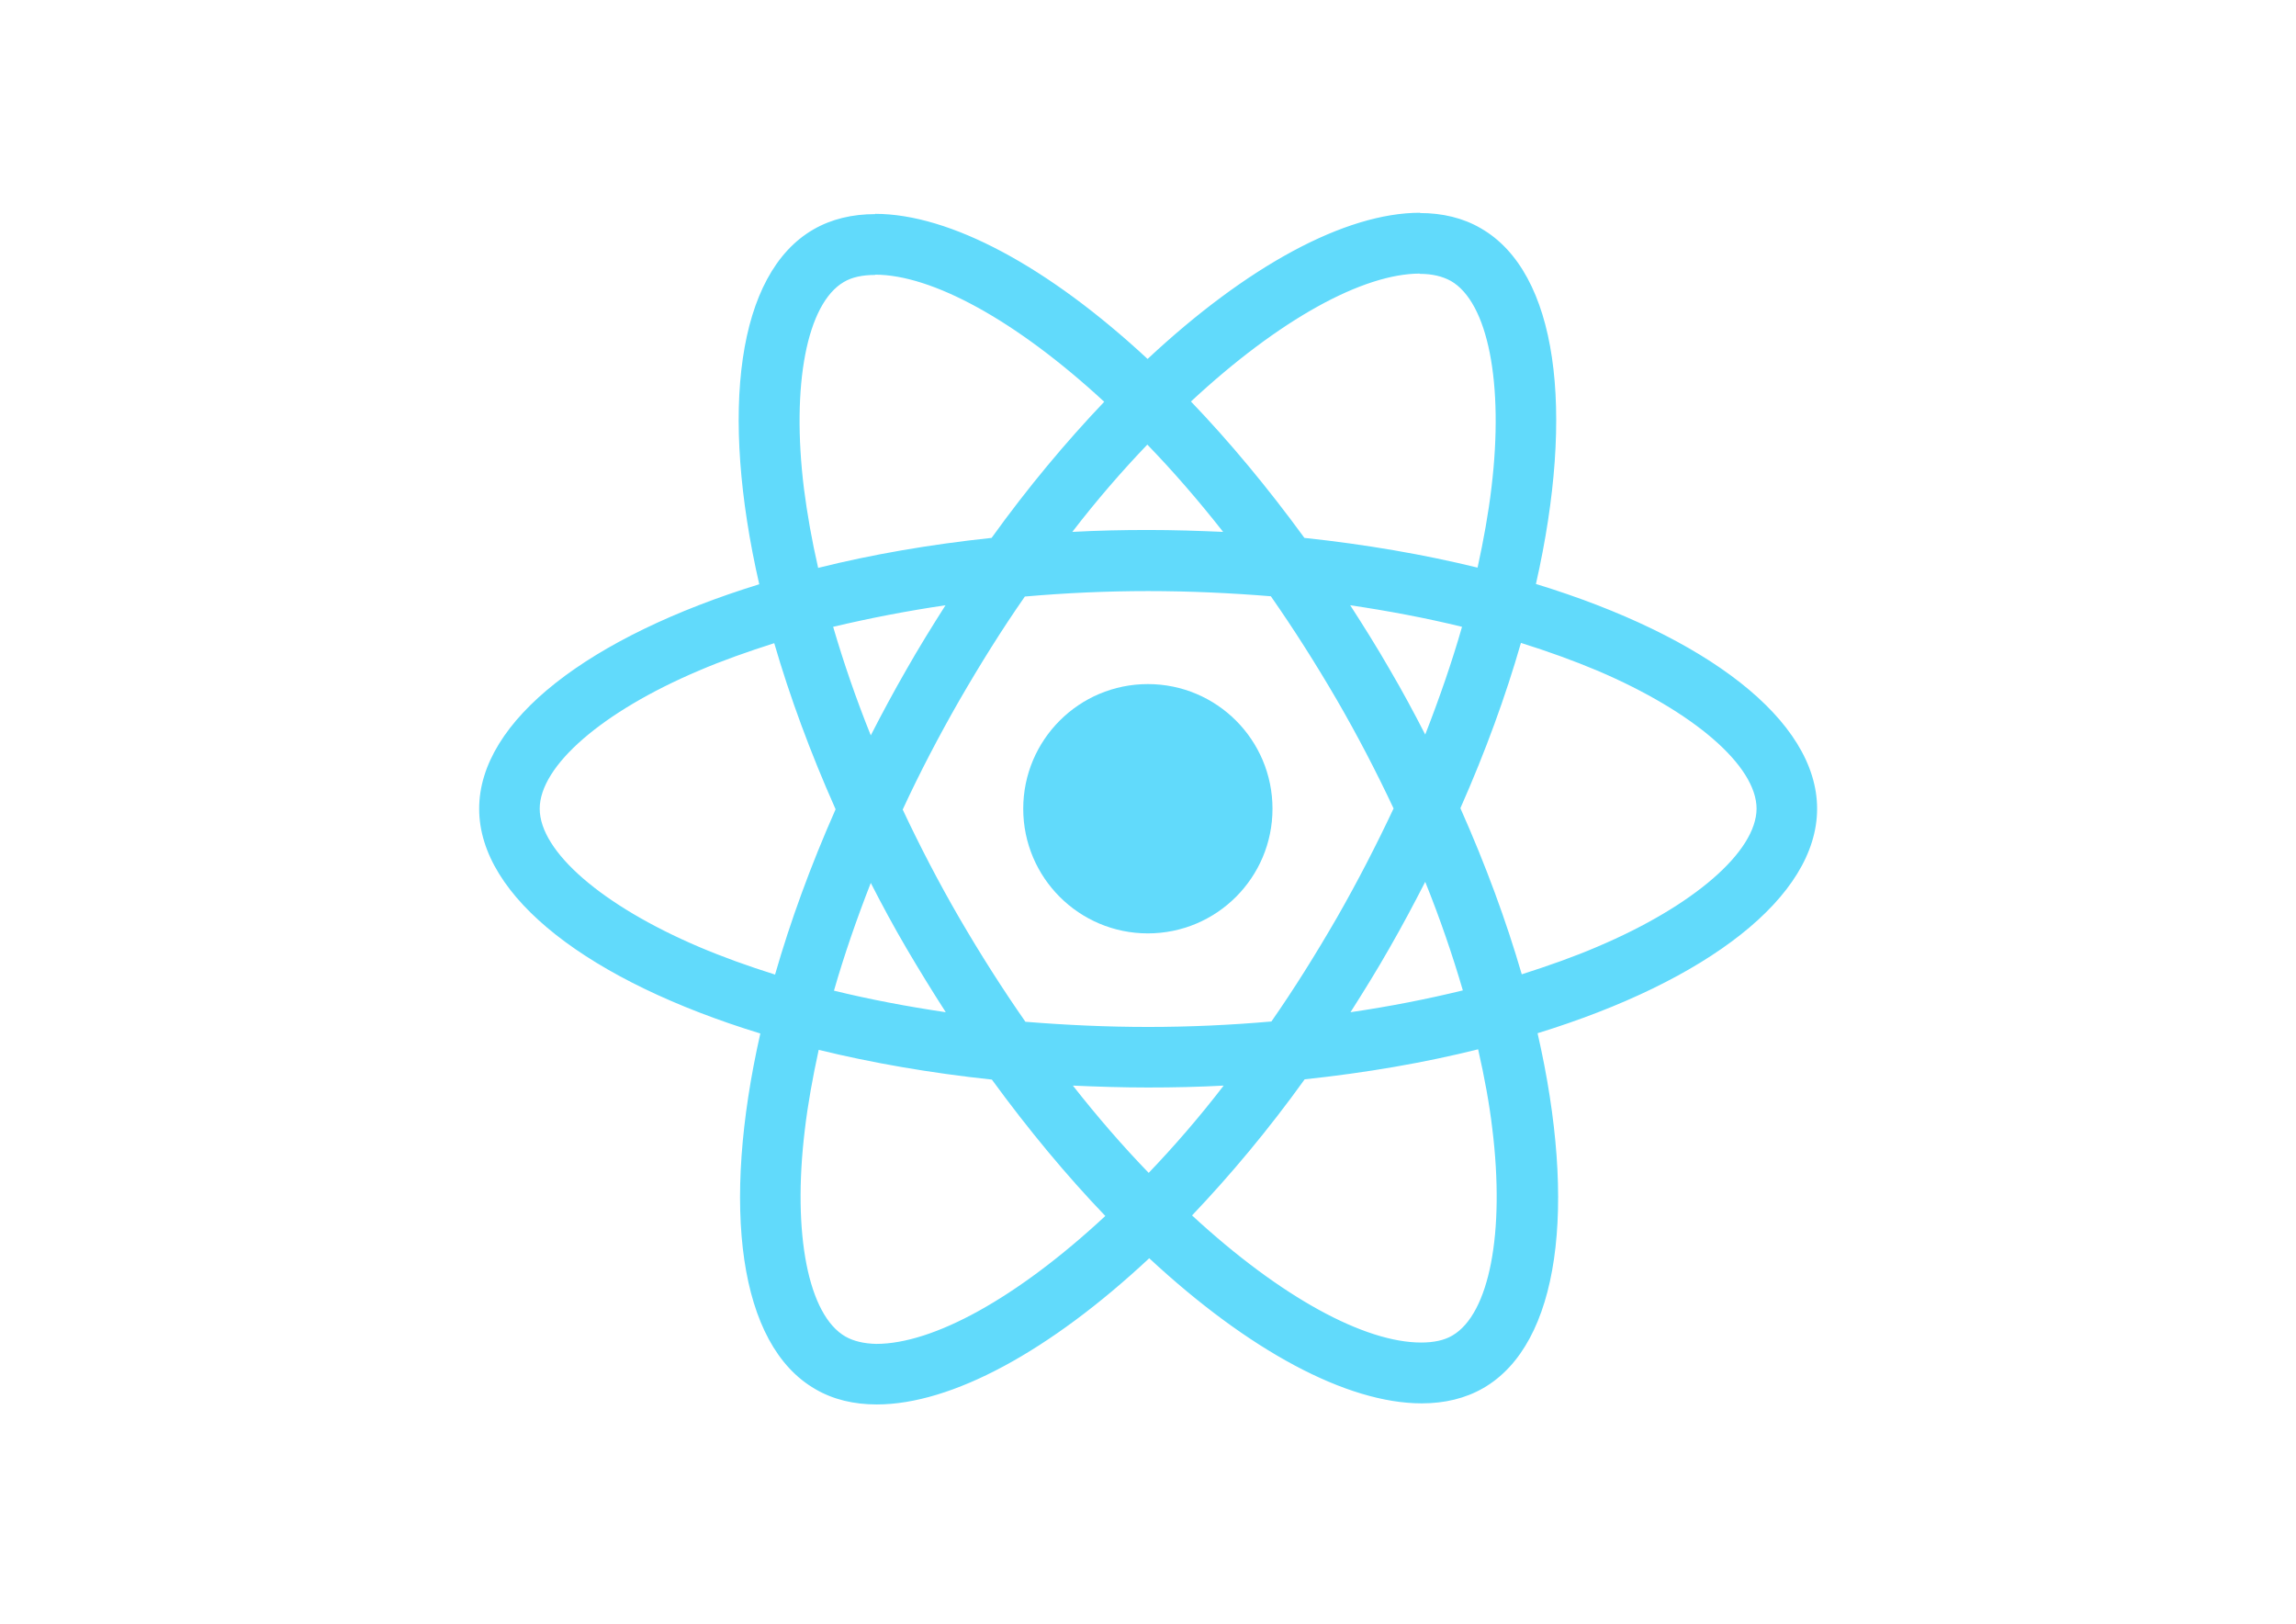
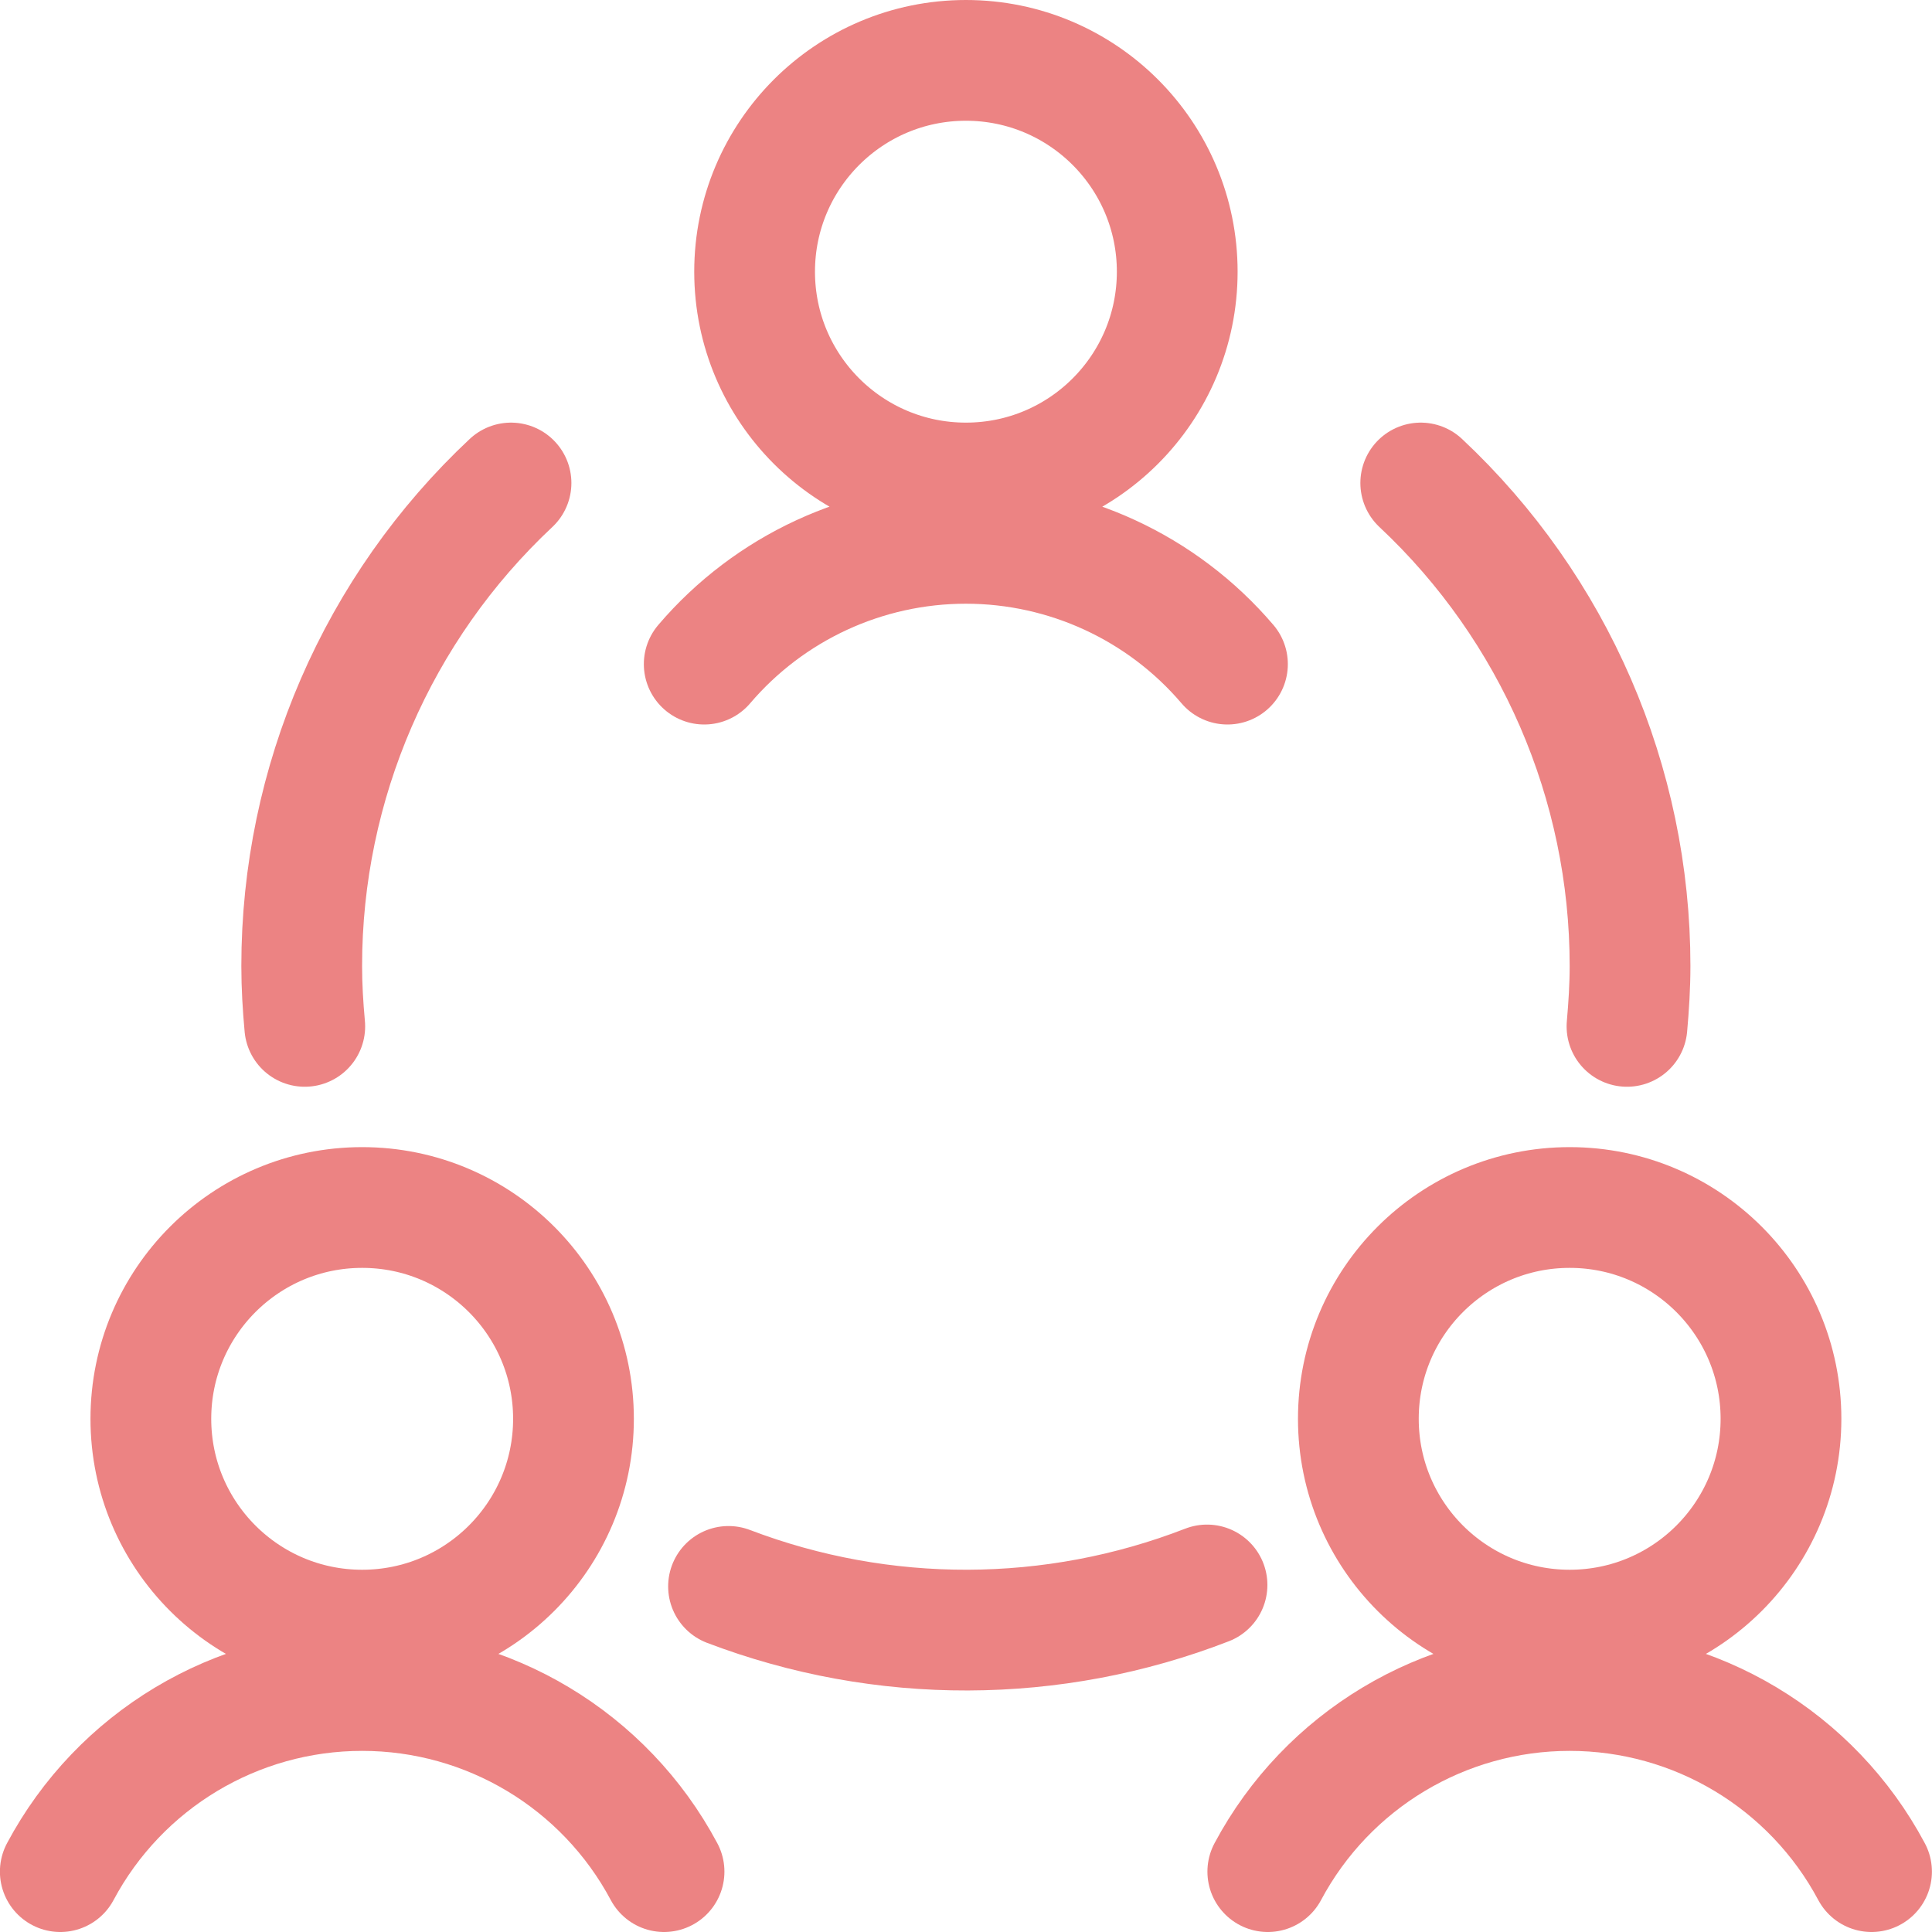
- <svg xmlns="http://www.w3.org/2000/svg" viewBox="0 0 841.9 595.3">
-   <g fill="#61DAFB">
-     <path d="M666.3 296.5c0-32.5-40.7-63.3-103.1-82.4 14.4-63.6 8-114.2-20.2-130.4-6.5-3.8-14.1-5.6-22.4-5.6v22.3c4.6 0 8.3.9 11.4 2.6 13.6 7.8 19.5 37.5 14.9 75.7-1.1 9.4-2.9 19.3-5.1 29.4-19.6-4.8-41-8.5-63.5-10.9-13.5-18.5-27.5-35.3-41.6-50 32.6-30.3 63.2-46.9 84-46.9V78c-27.5 0-63.5 19.6-99.9 53.6-36.4-33.8-72.4-53.2-99.9-53.2v22.3c20.7 0 51.4 16.5 84 46.6-14 14.7-28 31.4-41.3 49.9-22.6 2.4-44 6.1-63.6 11-2.3-10-4-19.7-5.2-29-4.7-38.2 1.1-67.9 14.6-75.8 3-1.8 6.9-2.6 11.5-2.6V78.5c-8.4 0-16 1.8-22.6 5.6-28.1 16.2-34.4 66.7-19.9 130.1-62.2 19.2-102.7 49.9-102.7 82.3 0 32.5 40.7 63.3 103.1 82.4-14.4 63.6-8 114.2 20.2 130.4 6.5 3.8 14.1 5.6 22.5 5.6 27.5 0 63.5-19.6 99.9-53.6 36.4 33.8 72.4 53.2 99.9 53.2 8.4 0 16-1.8 22.6-5.6 28.1-16.2 34.4-66.7 19.9-130.1 62-19.1 102.5-49.9 102.5-82.3zm-130.2-66.7c-3.7 12.9-8.3 26.2-13.5 39.5-4.1-8-8.4-16-13.1-24-4.6-8-9.5-15.8-14.4-23.4 14.2 2.1 27.9 4.7 41 7.9zm-45.8 106.5c-7.8 13.5-15.8 26.3-24.1 38.2-14.9 1.3-30 2-45.2 2-15.1 0-30.2-.7-45-1.9-8.3-11.9-16.4-24.6-24.2-38-7.6-13.1-14.5-26.4-20.8-39.8 6.2-13.4 13.2-26.8 20.7-39.9 7.8-13.5 15.8-26.3 24.1-38.2 14.9-1.3 30-2 45.2-2 15.1 0 30.2.7 45 1.9 8.3 11.9 16.4 24.6 24.2 38 7.6 13.1 14.5 26.4 20.8 39.8-6.3 13.4-13.2 26.8-20.7 39.9zm32.3-13c5.4 13.4 10 26.8 13.8 39.8-13.1 3.2-26.9 5.9-41.2 8 4.9-7.7 9.8-15.6 14.4-23.7 4.6-8 8.9-16.1 13-24.1zM421.2 430c-9.3-9.6-18.6-20.3-27.8-32 9 .4 18.2.7 27.5.7 9.4 0 18.7-.2 27.8-.7-9 11.7-18.3 22.4-27.5 32zm-74.4-58.9c-14.2-2.1-27.9-4.7-41-7.9 3.7-12.9 8.3-26.2 13.5-39.5 4.1 8 8.4 16 13.1 24 4.7 8 9.5 15.8 14.4 23.4zM420.7 163c9.3 9.6 18.6 20.3 27.8 32-9-.4-18.2-.7-27.5-.7-9.4 0-18.7.2-27.8.7 9-11.7 18.3-22.4 27.5-32zm-74 58.9c-4.9 7.7-9.8 15.6-14.4 23.7-4.6 8-8.9 16-13 24-5.4-13.4-10-26.8-13.8-39.8 13.1-3.1 26.9-5.8 41.2-7.9zm-90.5 125.2c-35.4-15.1-58.3-34.9-58.3-50.6 0-15.7 22.9-35.6 58.3-50.6 8.6-3.7 18-7 27.7-10.1 5.7 19.6 13.2 40 22.5 60.9-9.2 20.8-16.6 41.1-22.2 60.6-9.9-3.1-19.3-6.5-28-10.2zM310 490c-13.6-7.8-19.5-37.5-14.9-75.7 1.1-9.4 2.9-19.3 5.1-29.4 19.6 4.8 41 8.5 63.5 10.9 13.5 18.5 27.5 35.3 41.6 50-32.6 30.3-63.2 46.9-84 46.9-4.5-.1-8.3-1-11.3-2.7zm237.2-76.2c4.7 38.2-1.1 67.9-14.6 75.8-3 1.8-6.9 2.6-11.5 2.6-20.7 0-51.4-16.5-84-46.6 14-14.7 28-31.4 41.3-49.9 22.6-2.4 44-6.1 63.6-11 2.3 10.1 4.1 19.8 5.2 29.1zm38.5-66.7c-8.6 3.7-18 7-27.7 10.1-5.7-19.6-13.2-40-22.5-60.9 9.2-20.8 16.6-41.1 22.2-60.6 9.9 3.1 19.3 6.5 28.1 10.2 35.4 15.1 58.3 34.9 58.3 50.6-.1 15.7-23 35.6-58.4 50.6zM320.8 78.4z" />
-     <circle cx="420.9" cy="296.5" r="45.7" />
-     <path d="M520.5 78.1z" />
+ <svg xmlns="http://www.w3.org/2000/svg" width="512" height="512" viewBox="0 0 24 24" fill="#ec8383">
+   <g fill="none" stroke="#ec8383" stroke-linecap="round" stroke-linejoin="round" stroke-width="1.5">
+     <path d="M1.874 17.625a2.625 2.625 0 1 0 5.25 0a2.625 2.625 0 0 0-5.25 0" />
+     <path d="M8.249 23.25a4.25 4.25 0 0 0-7.5 0m16.125-5.625a2.625 2.625 0 1 0 5.25 0a2.625 2.625 0 0 0-5.25 0" />
+     <path d="M23.249 23.25a4.25 4.25 0 0 0-7.5 0M9.374 3.375a2.625 2.625 0 1 0 5.25 0a2.625 2.625 0 0 0-5.25 0m5.874 4.875a4.27 4.27 0 0 0-6.5 0m.302 11.457a8.28 8.28 0 0 0 5.944-.018M6.348 6a8.22 8.22 0 0 0-2.6 6c0 .253.015.5.038.75m16.425 0c.022-.248.038-.5.038-.75a8.22 8.22 0 0 0-2.6-6" />
  </g>
</svg>
